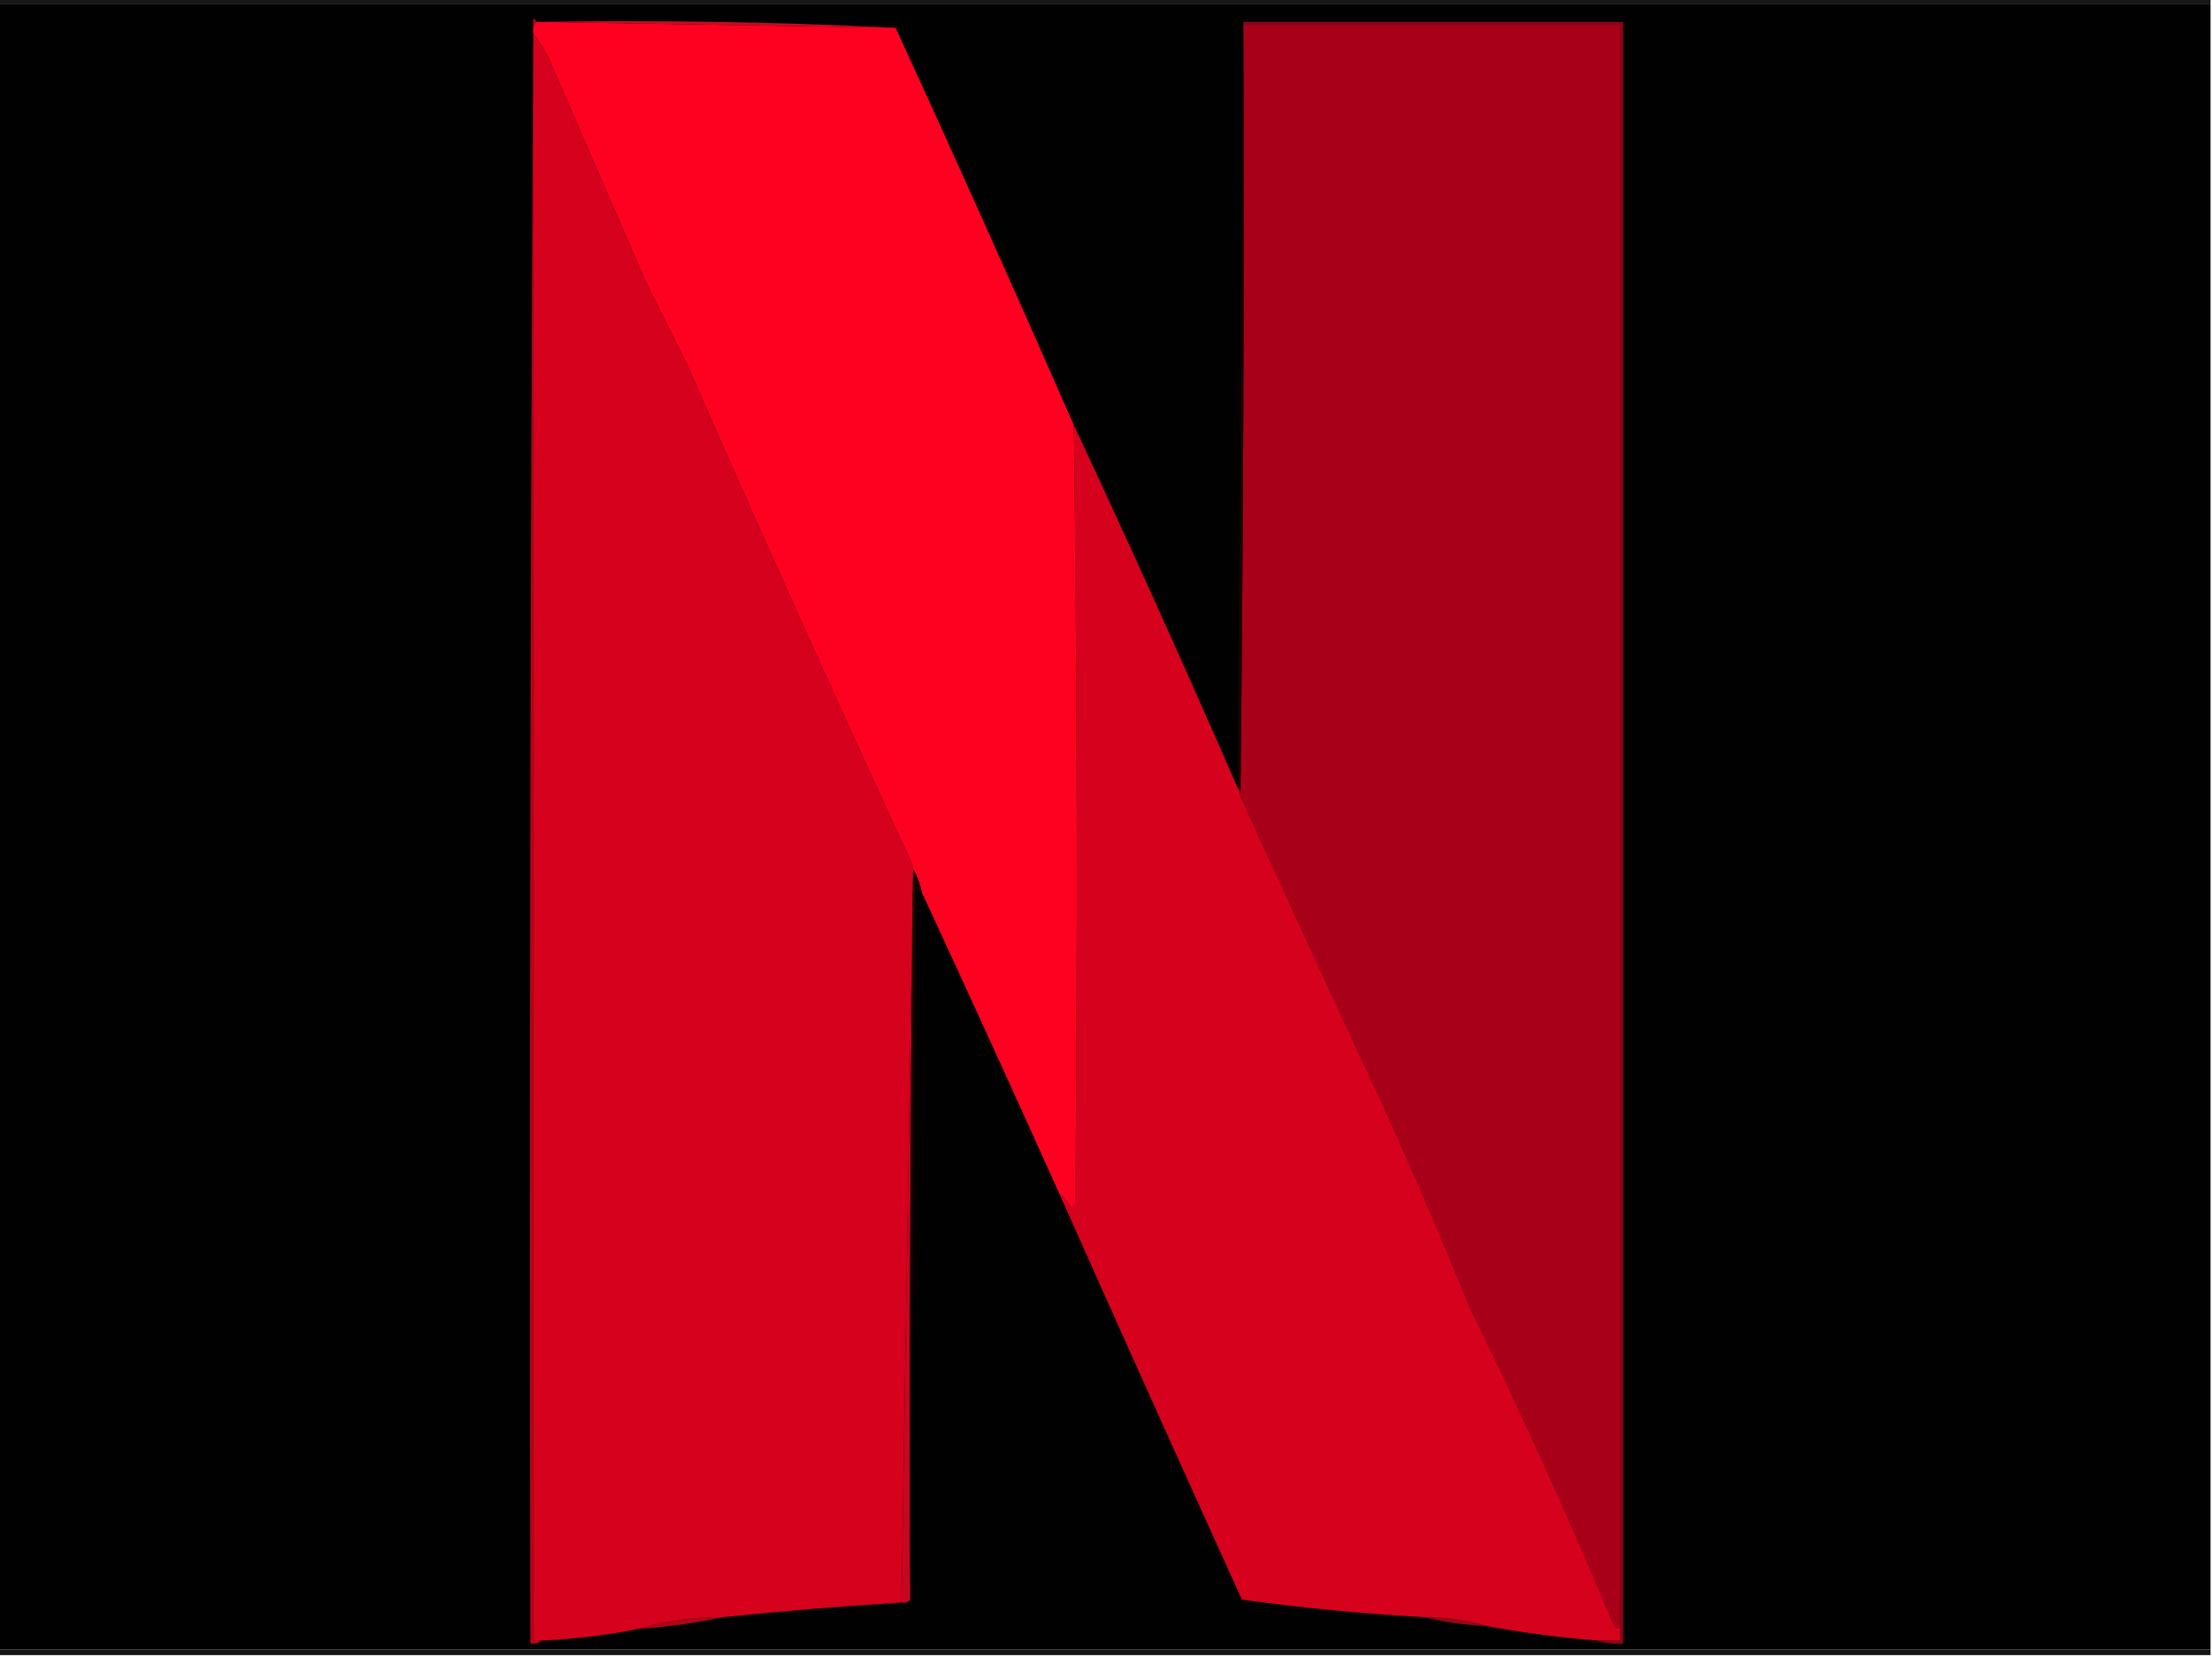
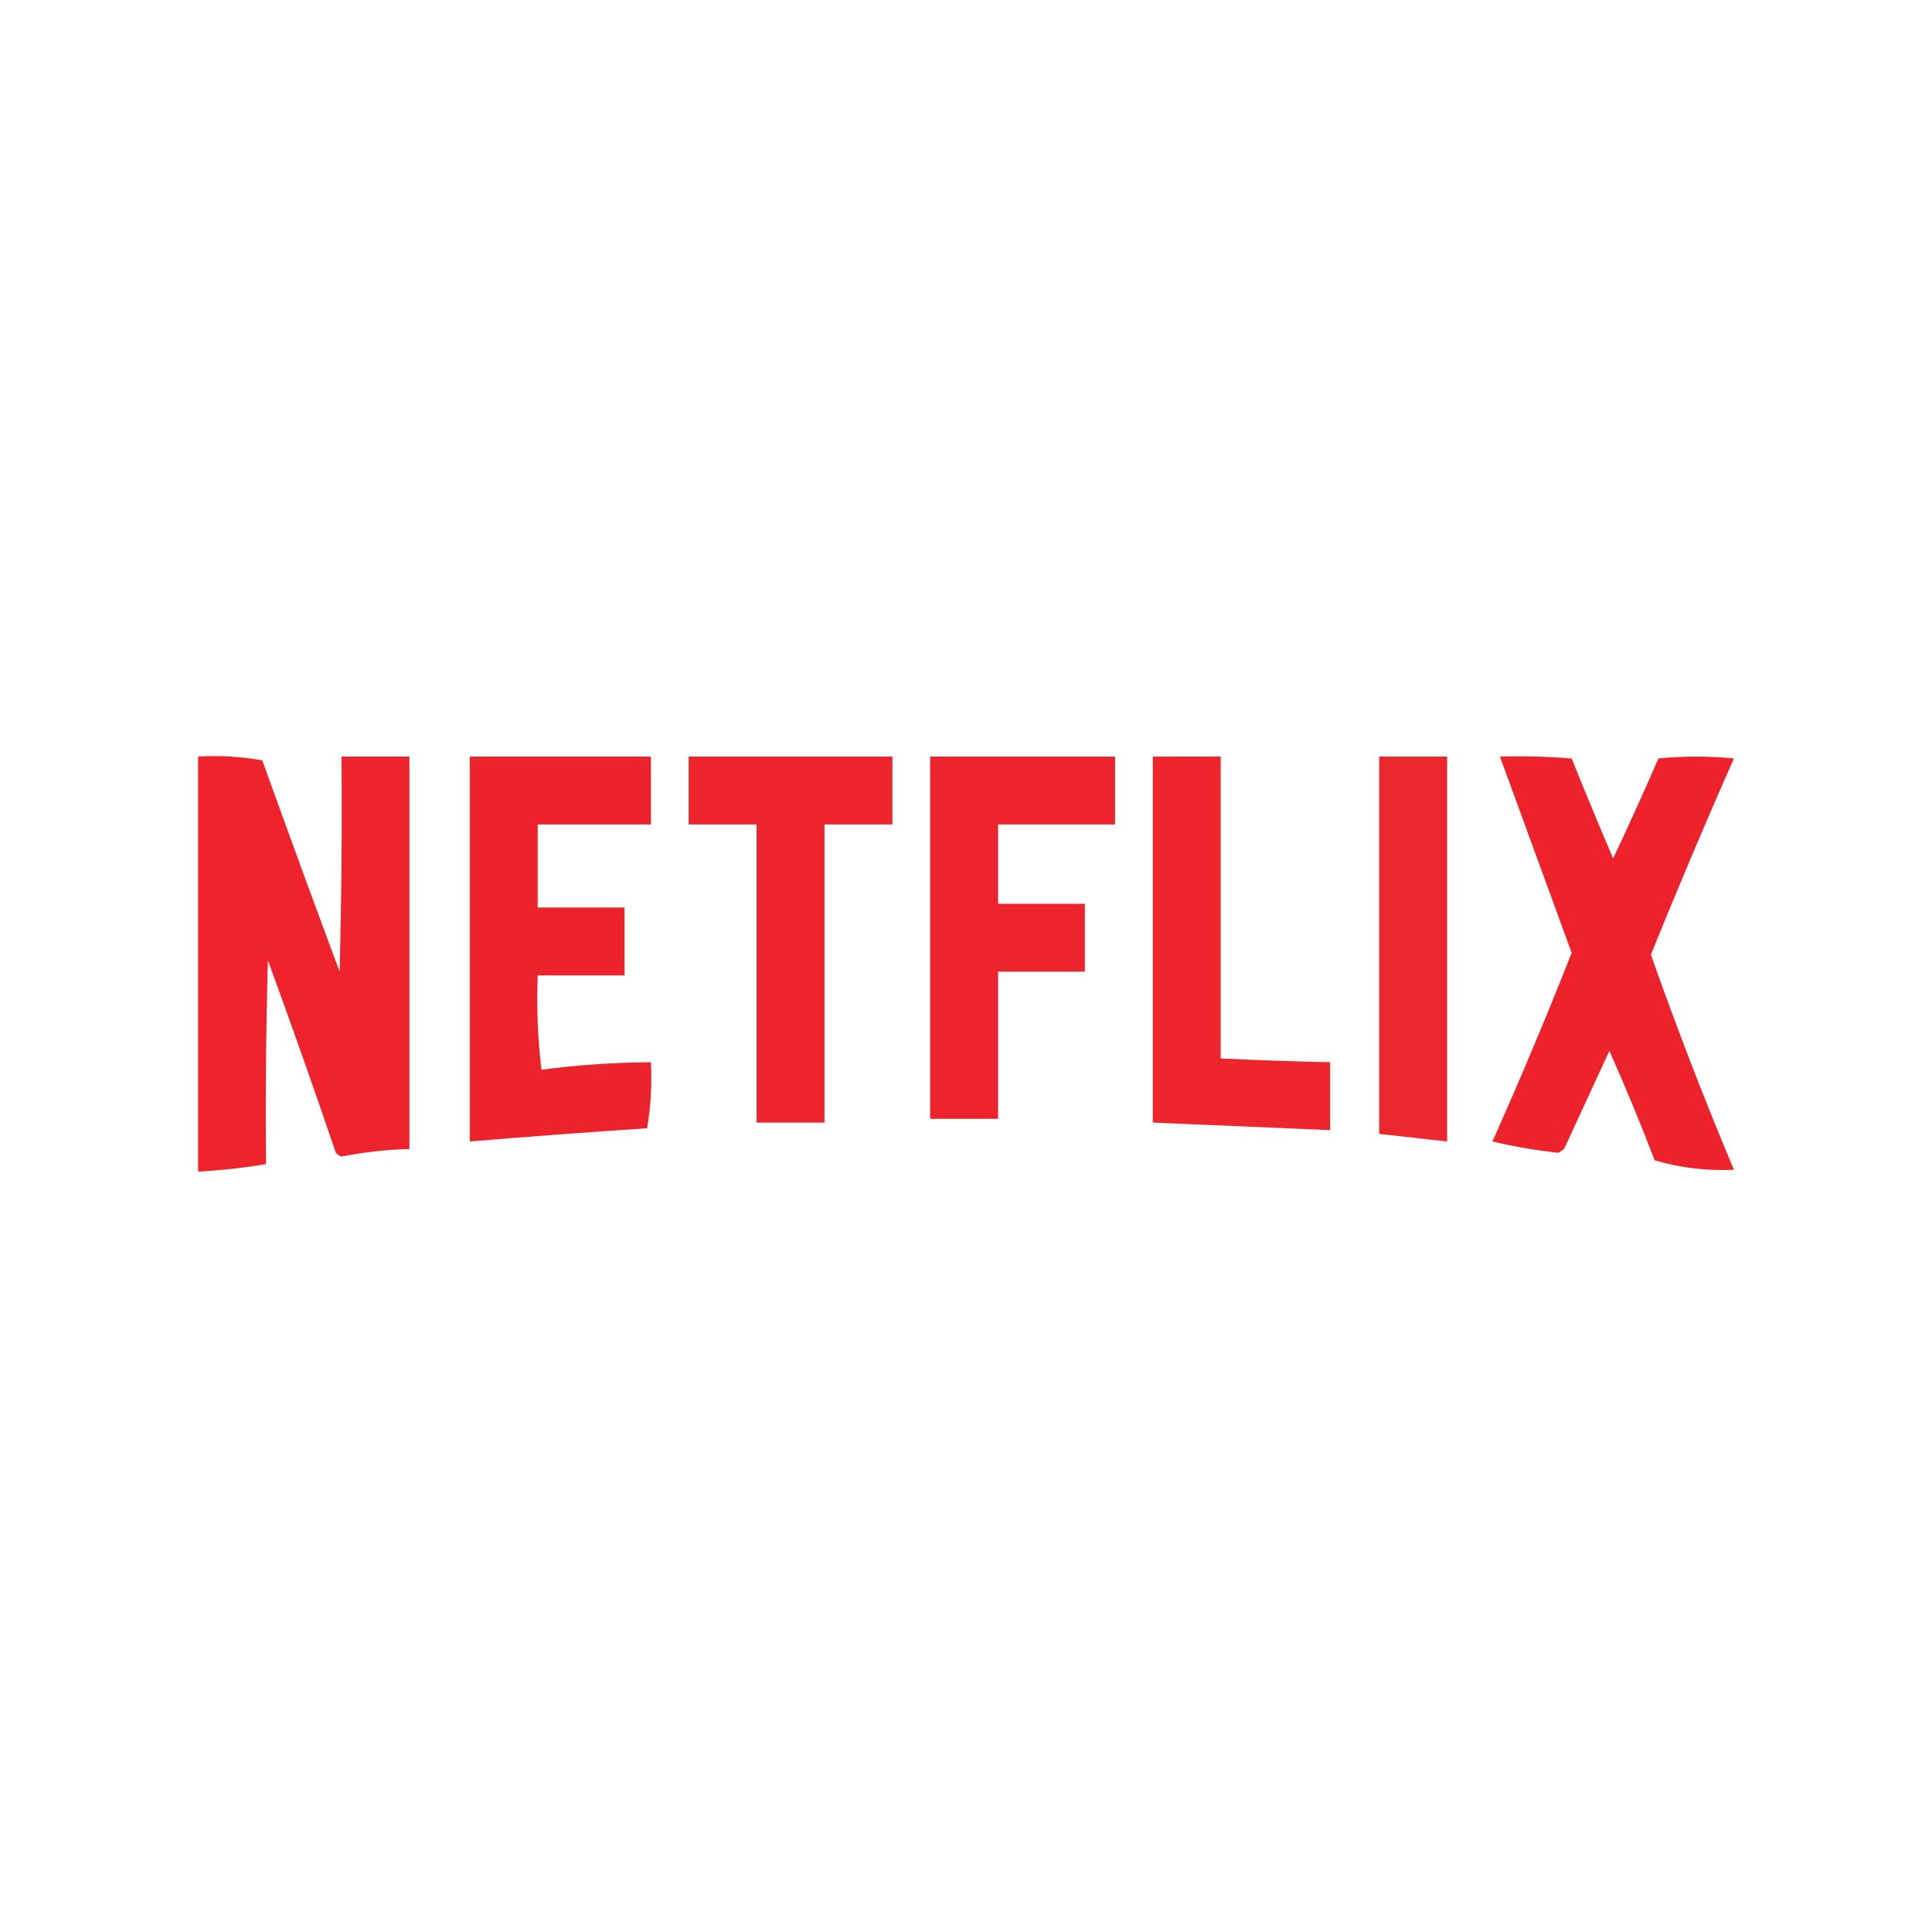
- <svg xmlns="http://www.w3.org/2000/svg" version="1.1" width="757px" height="567px" style="shape-rendering:geometricPrecision; text-rendering:geometricPrecision; image-rendering:optimizeQuality; fill-rule:evenodd; clip-rule:evenodd">
+ <svg xmlns="http://www.w3.org/2000/svg" version="1.1" width="512px" height="512px" style="shape-rendering:geometricPrecision; text-rendering:geometricPrecision; image-rendering:optimizeQuality; fill-rule:evenodd; clip-rule:evenodd">
  <g>
-     <path style="opacity:1" fill="#171817" d="M -0.5,-0.5 C 251.833,-0.5 504.167,-0.5 756.5,-0.5C 756.5,0.167 756.5,0.833 756.5,1.5C 504.167,1.5 251.833,1.5 -0.5,1.5C -0.5,0.833 -0.5,0.167 -0.5,-0.5 Z" />
+     <path style="opacity:0.962" fill="#ed1b23" d="M 52.5,200.5 C 58.206,200.171 63.872,200.505 69.5,201.5C 76.235,220.205 83.068,238.872 90,257.5C 90.5,238.503 90.667,219.503 90.5,200.5C 96.5,200.5 102.5,200.5 108.5,200.5C 108.5,235.167 108.5,269.833 108.5,304.5C 102.428,304.656 96.428,305.323 90.5,306.5C 89.914,306.291 89.414,305.957 89,305.5C 83.197,288.424 77.197,271.424 71,254.5C 70.5,272.497 70.333,290.497 70.5,308.5C 64.544,309.494 58.544,310.161 52.5,310.5C 52.5,273.833 52.5,237.167 52.5,200.5 Z" />
  </g>
  <g>
-     <path style="opacity:1" fill="#010101" d="M -0.5,1.5 C 251.833,1.5 504.167,1.5 756.5,1.5C 756.5,189.167 756.5,376.833 756.5,564.5C 504.167,564.5 251.833,564.5 -0.5,564.5C -0.5,376.833 -0.5,189.167 -0.5,1.5 Z" />
+     <path style="opacity:0.952" fill="#ec1b23" d="M 305.5,200.5 C 311.5,200.5 317.5,200.5 323.5,200.5C 323.5,227.167 323.5,253.833 323.5,280.5C 333.161,280.958 342.828,281.291 352.5,281.5C 352.5,287.5 352.5,293.5 352.5,299.5C 336.833,298.833 321.167,298.167 305.5,297.5C 305.5,265.167 305.5,232.833 305.5,200.5 Z" />
  </g>
  <g>
-     <path style="opacity:1" fill="#c80b23" d="M 183.5,7.5 C 224.847,6.839 265.847,7.506 306.5,9.5C 265.402,8.839 224.402,8.172 183.5,7.5 Z" />
+     <path style="opacity:0.967" fill="#ed1b23" d="M 397.5,200.5 C 403.842,200.334 410.175,200.5 416.5,201C 420.067,209.867 423.734,218.7 427.5,227.5C 431.641,218.72 435.641,209.886 439.5,201C 446.167,200.333 452.833,200.333 459.5,201C 451.893,218.215 444.559,235.548 437.5,253C 444.28,272.225 451.614,291.225 459.5,310C 452.377,310.34 445.377,309.507 438.5,307.5C 434.758,297.689 430.758,288.022 426.5,278.5C 422.517,287.136 418.517,295.803 414.5,304.5C 414,304.833 413.5,305.167 413,305.5C 407.103,304.86 401.269,303.86 395.5,302.5C 402.896,285.973 409.896,269.306 416.5,252.5C 410.159,235.155 403.826,217.822 397.5,200.5 Z" />
  </g>
  <g>
-     <path style="opacity:1" fill="#fe0120" d="M 183.5,7.5 C 224.402,8.172 265.402,8.839 306.5,9.5C 327.204,54.589 347.537,99.922 367.5,145.5C 368.656,234.145 368.823,322.812 368,411.5C 367.692,412.308 367.192,412.975 366.5,413.5C 365.511,411.414 364.178,409.747 362.5,408.5C 347.017,374.036 331.35,339.703 315.5,305.5C 314.892,302.673 313.892,300.007 312.5,297.5C 312.5,297.167 312.5,296.833 312.5,296.5C 286.162,239.578 260.329,182.245 235,124.5C 230.354,115.208 225.687,105.875 221,96.5C 210.049,71.253 199.049,45.919 188,20.5C 186.434,17.248 184.601,14.248 182.5,11.5C 182.232,9.901 182.566,8.568 183.5,7.5 Z" />
+     <path style="opacity:0.961" fill="#ec1b24" d="M 124.5,200.5 C 140.5,200.5 156.5,200.5 172.5,200.5C 172.5,206.5 172.5,212.5 172.5,218.5C 162.5,218.5 152.5,218.5 142.5,218.5C 142.5,225.833 142.5,233.167 142.5,240.5C 150.167,240.5 157.833,240.5 165.5,240.5C 165.5,246.5 165.5,252.5 165.5,258.5C 157.833,258.5 150.167,258.5 142.5,258.5C 142.169,266.86 142.502,275.193 143.5,283.5C 153.101,282.219 162.768,281.552 172.5,281.5C 172.808,287.425 172.475,293.259 171.5,299C 155.817,300.04 140.15,301.206 124.5,302.5C 124.5,268.5 124.5,234.5 124.5,200.5 Z" />
  </g>
  <g>
-     <path style="opacity:1" fill="#a90019" d="M 425.5,8.5 C 468.5,8.5 511.5,8.5 554.5,8.5C 554.5,191.5 554.5,374.5 554.5,557.5C 553.25,557.423 552.417,556.756 552,555.5C 536.707,518.922 520.374,482.922 503,447.5C 493.212,423.259 482.879,399.259 472,375.5C 456.015,341.204 440.182,306.87 424.5,272.5C 425.499,184.668 425.833,96.668 425.5,8.5 Z" />
+     <path style="opacity:0.955" fill="#ed1b23" d="M 182.5,200.5 C 200.5,200.5 218.5,200.5 236.5,200.5C 236.5,206.5 236.5,212.5 236.5,218.5C 230.5,218.5 224.5,218.5 218.5,218.5C 218.5,244.833 218.5,271.167 218.5,297.5C 212.5,297.5 206.5,297.5 200.5,297.5C 200.5,271.167 200.5,244.833 200.5,218.5C 194.5,218.5 188.5,218.5 182.5,218.5C 182.5,212.5 182.5,206.5 182.5,200.5 Z" />
  </g>
  <g>
-     <path style="opacity:1" fill="#8f0317" d="M 425.5,8.5 C 425.5,8.167 425.5,7.833 425.5,7.5C 468.833,7.5 512.167,7.5 555.5,7.5C 555.5,192.5 555.5,377.5 555.5,562.5C 552.287,562.81 549.287,562.477 546.5,561.5C 549.167,561.5 551.833,561.5 554.5,561.5C 554.5,560.167 554.5,558.833 554.5,557.5C 554.5,374.5 554.5,191.5 554.5,8.5C 511.5,8.5 468.5,8.5 425.5,8.5 Z" />
+     <path style="opacity:0.96" fill="#ed1b23" d="M 246.5,200.5 C 262.833,200.5 279.167,200.5 295.5,200.5C 295.5,206.5 295.5,212.5 295.5,218.5C 285.167,218.5 274.833,218.5 264.5,218.5C 264.5,225.5 264.5,232.5 264.5,239.5C 272.167,239.5 279.833,239.5 287.5,239.5C 287.5,245.5 287.5,251.5 287.5,257.5C 279.833,257.5 272.167,257.5 264.5,257.5C 264.5,270.5 264.5,283.5 264.5,296.5C 258.5,296.5 252.5,296.5 246.5,296.5C 246.5,264.5 246.5,232.5 246.5,200.5 Z" />
  </g>
  <g>
-     <path style="opacity:1" fill="#b80519" d="M 183.5,7.5 C 182.566,8.568 182.232,9.901 182.5,11.5C 182.5,194.833 182.5,378.167 182.5,561.5C 183.5,561.5 184.5,561.5 185.5,561.5C 184.432,562.434 183.099,562.768 181.5,562.5C 181.167,377.165 181.5,191.832 182.5,6.5C 183.107,6.624 183.44,6.957 183.5,7.5 Z" />
-   </g>
-   <g>
-     <path style="opacity:1" fill="#180202" d="M 425.5,7.5 C 425.5,7.833 425.5,8.167 425.5,8.5C 425.833,96.668 425.499,184.668 424.5,272.5C 424.443,271.391 424.11,270.391 423.5,269.5C 424.167,182.167 424.833,94.833 425.5,7.5 Z" />
-   </g>
-   <g>
-     <path style="opacity:1" fill="#d6011c" d="M 182.5,11.5 C 184.601,14.248 186.434,17.248 188,20.5C 199.049,45.919 210.049,71.253 221,96.5C 225.687,105.875 230.354,115.208 235,124.5C 260.329,182.245 286.162,239.578 312.5,296.5C 311.161,380.373 309.828,464.373 308.5,548.5C 288.132,549.746 267.799,551.412 247.5,553.5C 237.508,553.454 227.842,554.787 218.5,557.5C 207.741,559.679 196.741,561.012 185.5,561.5C 184.5,561.5 183.5,561.5 182.5,561.5C 182.5,378.167 182.5,194.833 182.5,11.5 Z" />
-   </g>
-   <g>
-     <path style="opacity:1" fill="#d6011c" d="M 367.5,145.5 C 386.663,186.501 405.33,227.835 423.5,269.5C 424.11,270.391 424.443,271.391 424.5,272.5C 440.182,306.87 456.015,341.204 472,375.5C 482.879,399.259 493.212,423.259 503,447.5C 520.374,482.922 536.707,518.922 552,555.5C 552.417,556.756 553.25,557.423 554.5,557.5C 554.5,558.833 554.5,560.167 554.5,561.5C 551.833,561.5 549.167,561.5 546.5,561.5C 533.75,560.49 521.083,558.823 508.5,556.5C 501.766,554.547 494.766,553.547 487.5,553.5C 466.536,552.367 445.703,550.367 425,547.5C 404.02,501.27 383.186,454.936 362.5,408.5C 364.178,409.747 365.511,411.414 366.5,413.5C 367.192,412.975 367.692,412.308 368,411.5C 368.823,322.812 368.656,234.145 367.5,145.5 Z" />
-   </g>
-   <g>
-     <path style="opacity:1" fill="#c70621" d="M 312.5,296.5 C 312.5,296.833 312.5,297.167 312.5,297.5C 311.501,380.665 311.167,463.998 311.5,547.5C 310.791,548.404 309.791,548.737 308.5,548.5C 309.828,464.373 311.161,380.373 312.5,296.5 Z" />
-   </g>
-   <g>
-     <path style="opacity:1" fill="#190002" d="M 312.5,297.5 C 313.892,300.007 314.892,302.673 315.5,305.5C 314.85,305.196 314.183,304.863 313.5,304.5C 312.833,385.666 312.167,466.666 311.5,547.5C 311.167,463.998 311.501,380.665 312.5,297.5 Z" />
-   </g>
-   <g>
-     <path style="opacity:1" fill="#950617" d="M 487.5,553.5 C 494.766,553.547 501.766,554.547 508.5,556.5C 501.264,556.235 494.264,555.235 487.5,553.5 Z" />
-   </g>
-   <g>
-     <path style="opacity:1" fill="#af0419" d="M 247.5,553.5 C 238.068,555.552 228.401,556.885 218.5,557.5C 227.842,554.787 237.508,553.454 247.5,553.5 Z" />
-   </g>
-   <g>
-     <path style="opacity:1" fill="#141414" d="M -0.5,564.5 C 251.833,564.5 504.167,564.5 756.5,564.5C 756.5,565.167 756.5,565.833 756.5,566.5C 504.167,566.5 251.833,566.5 -0.5,566.5C -0.5,565.833 -0.5,565.167 -0.5,564.5 Z" />
+     <path style="opacity:0.947" fill="#ec1b23" d="M 365.5,200.5 C 371.5,200.5 377.5,200.5 383.5,200.5C 383.5,234.5 383.5,268.5 383.5,302.5C 377.5,301.833 371.5,301.167 365.5,300.5C 365.5,267.167 365.5,233.833 365.5,200.5 Z" />
  </g>
</svg>
